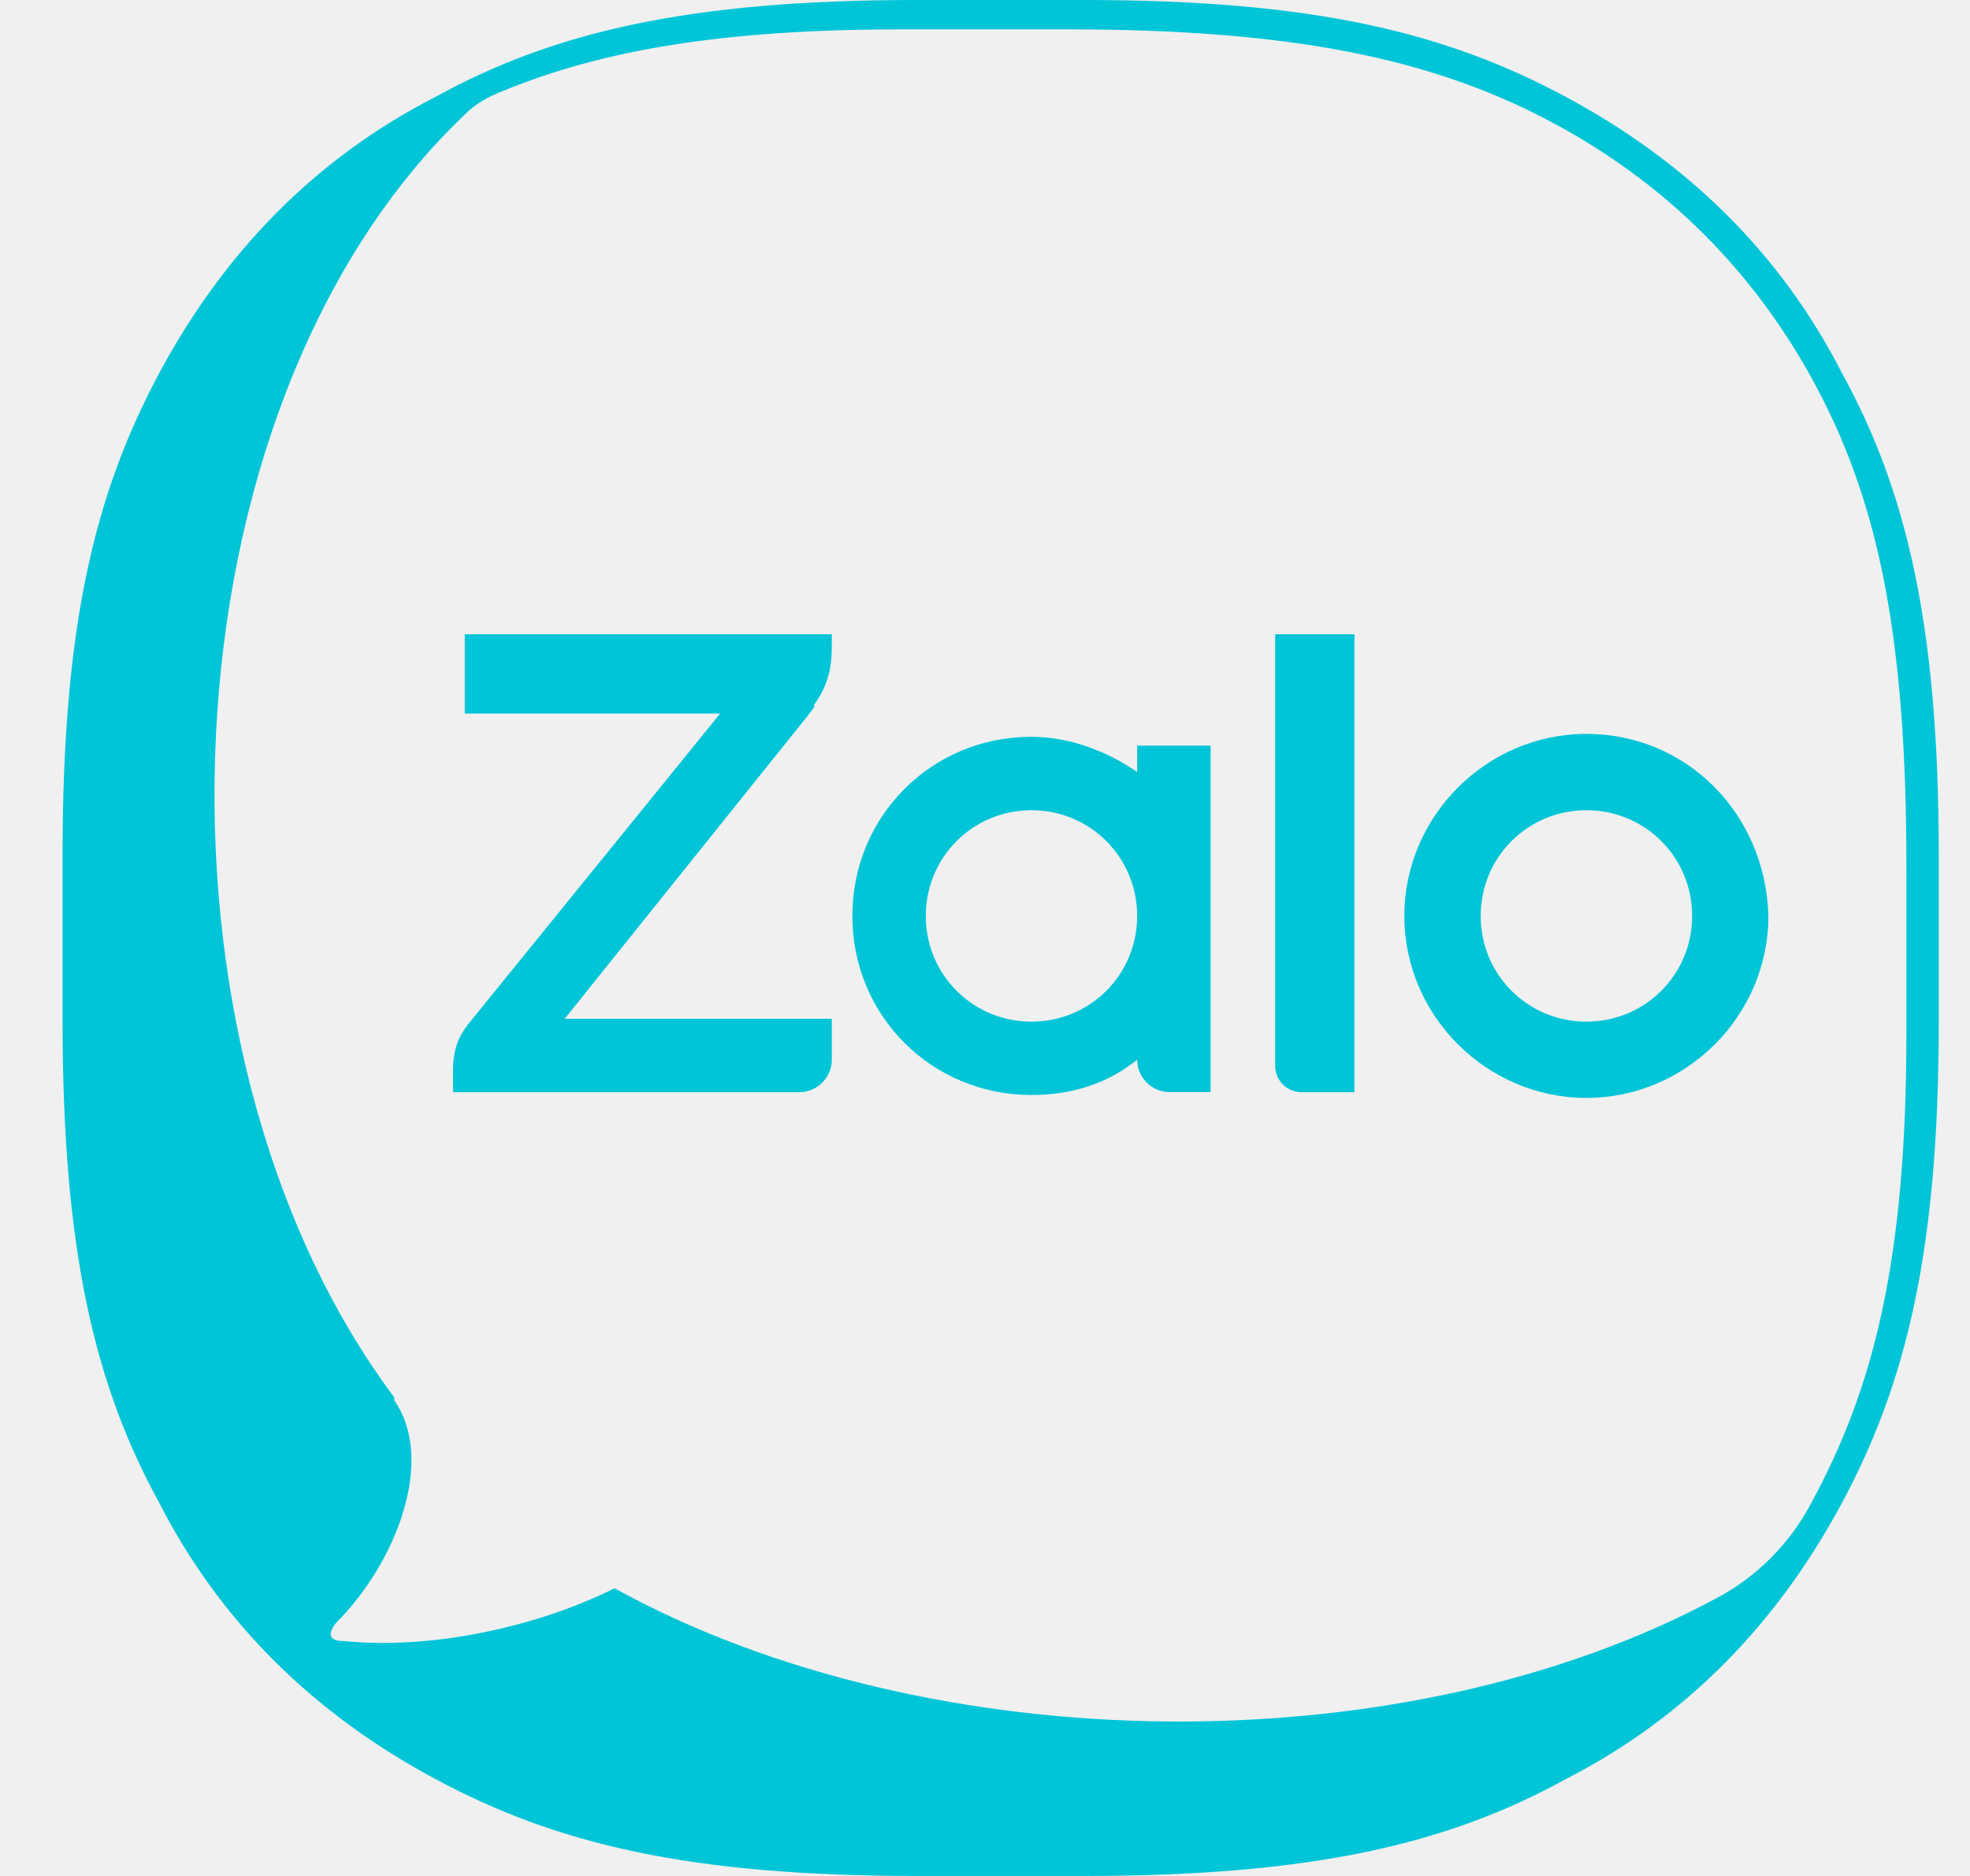
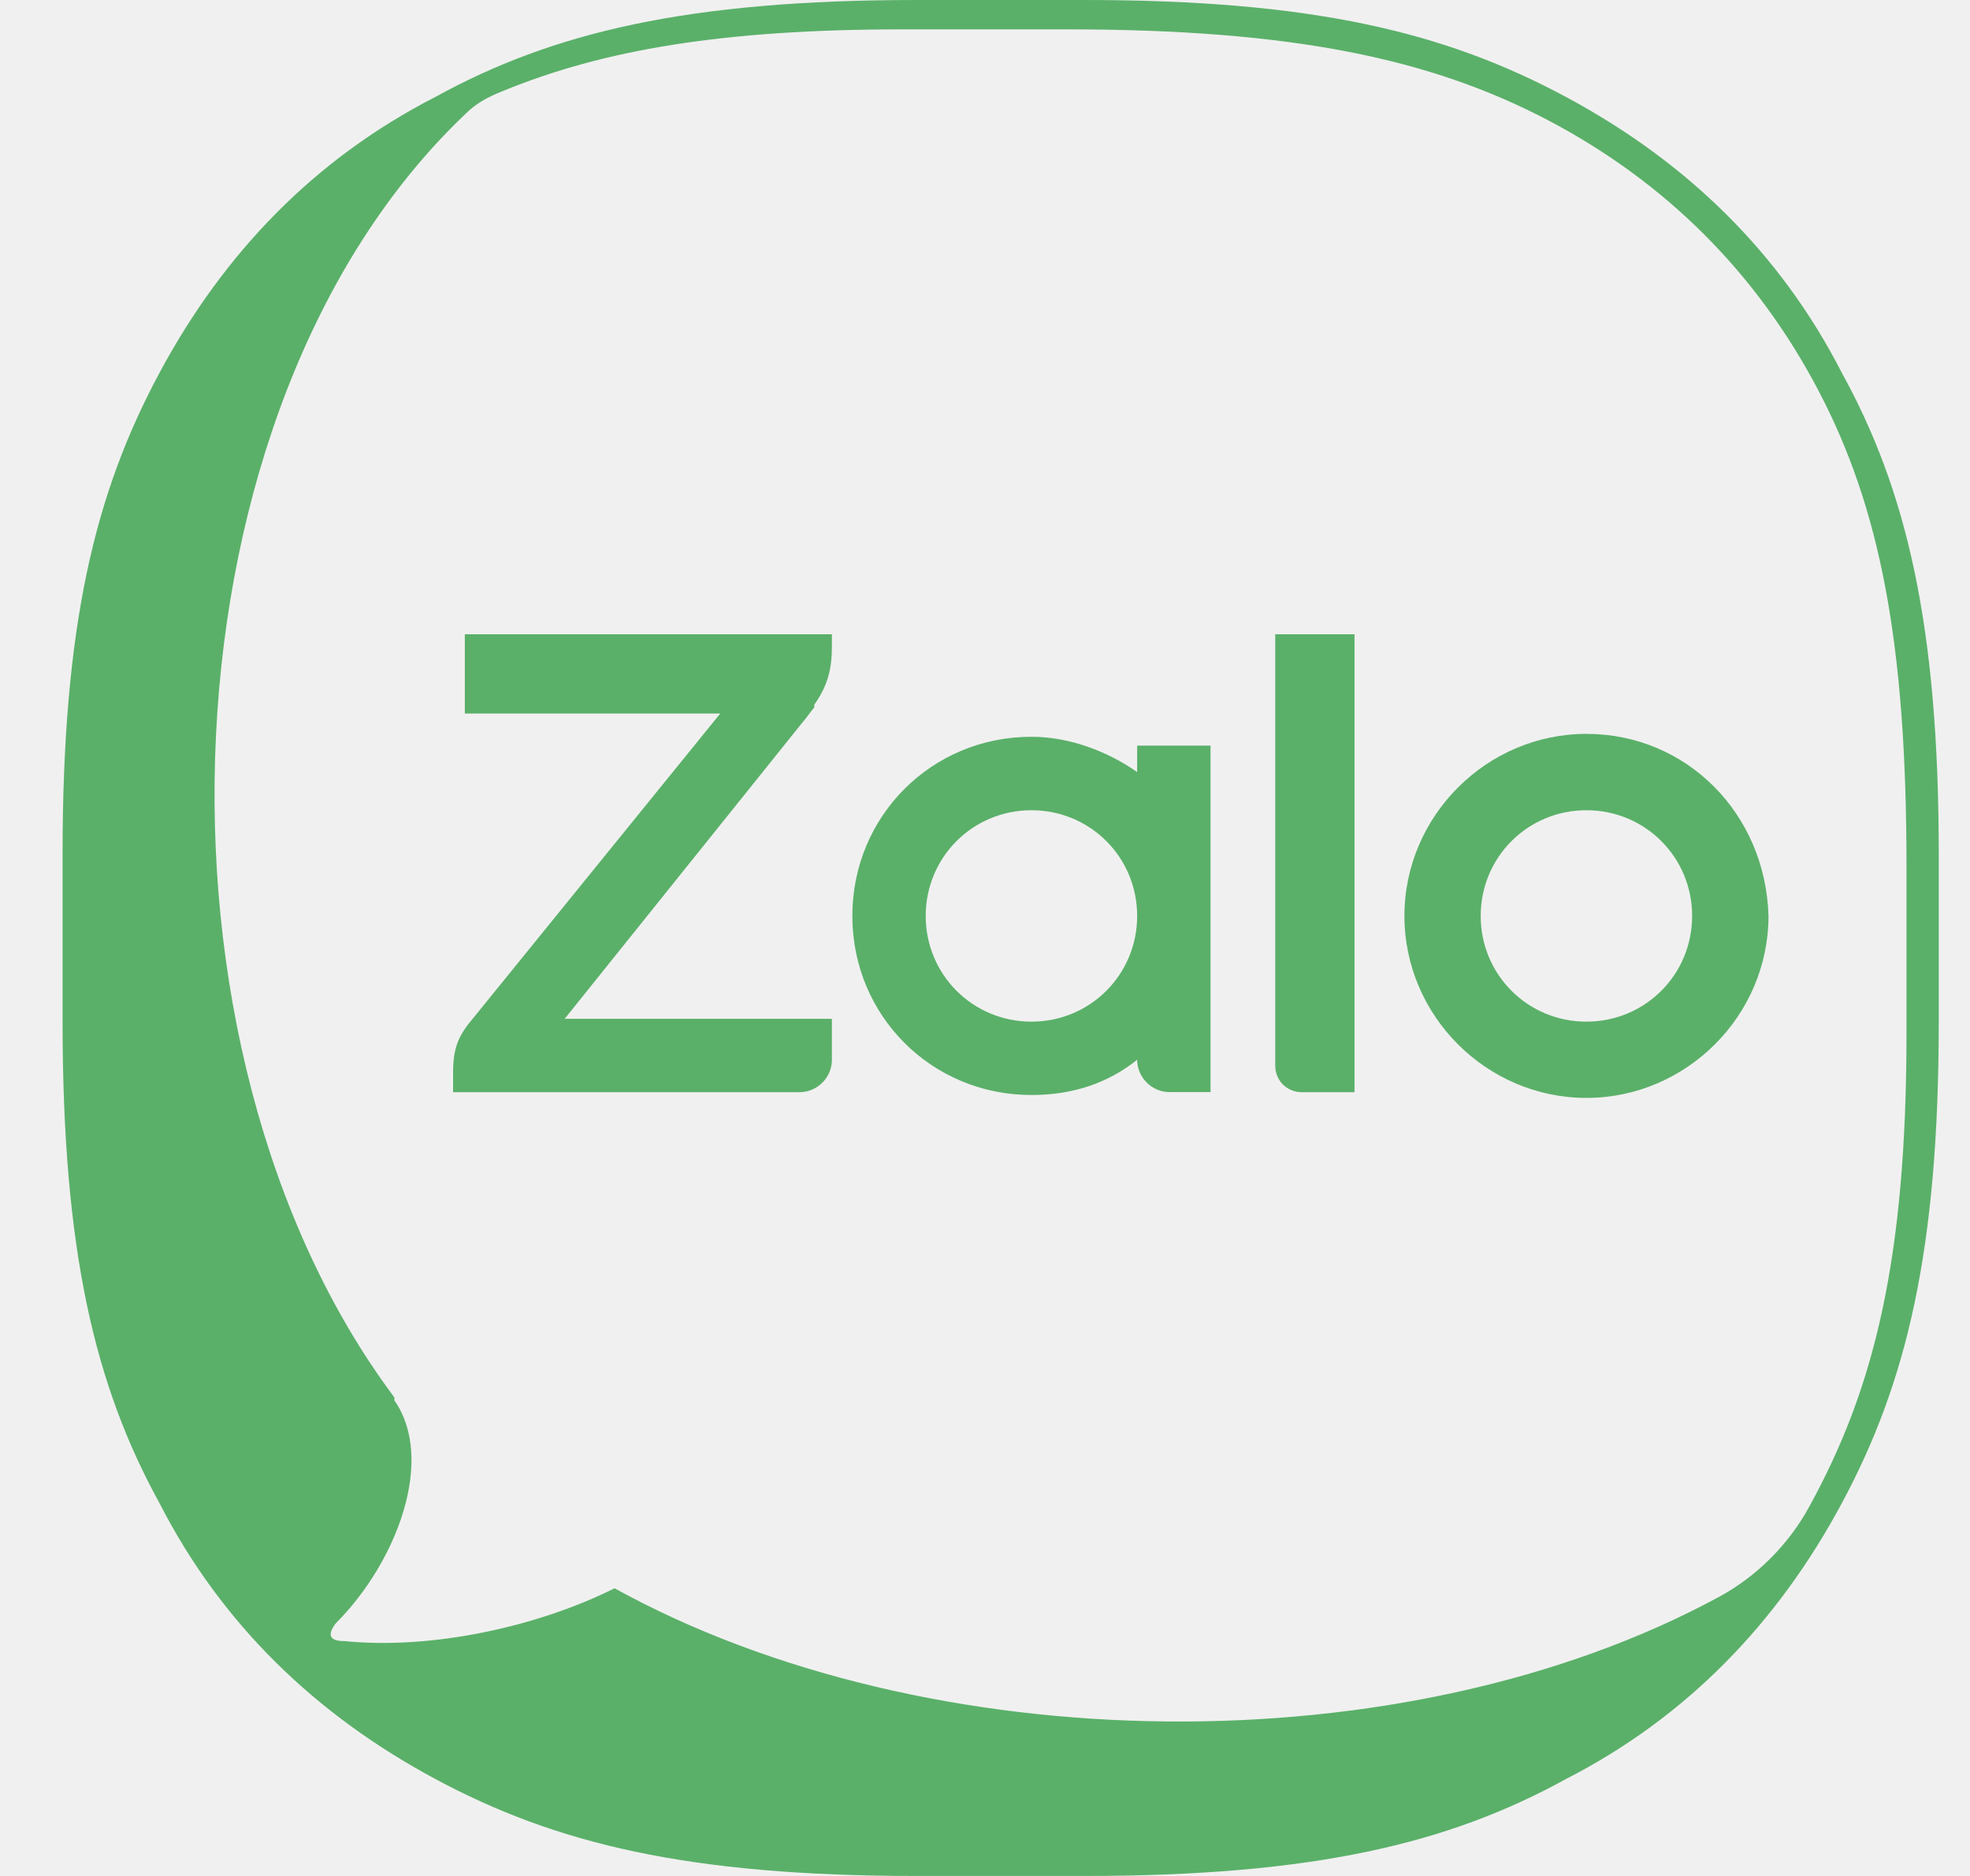
<svg xmlns="http://www.w3.org/2000/svg" width="21" height="20" viewBox="0 0 21 20" fill="none">
-   <g id="Frame" clip-path="url(#clip0_901_1829)">
-     <g id="Group">
-       <path id="Vector" d="M19.634 3.975C18.977 2.692 17.975 1.721 16.692 1.033C15.408 0.344 14 0 11.559 0H9.775C7.333 0 5.894 0.344 4.642 1.033C3.358 1.69 2.388 2.692 1.699 3.975C1.011 5.258 0.667 6.667 0.667 9.108V10.892C0.667 13.333 1.011 14.773 1.699 16.025C2.357 17.308 3.358 18.279 4.642 18.967C5.925 19.656 7.333 20 9.775 20H11.559C14 20 15.44 19.656 16.692 18.967C17.975 18.31 18.945 17.308 19.634 16.025C20.322 14.742 20.667 13.333 20.667 10.892V9.108C20.667 6.667 20.322 5.227 19.634 3.975ZM20.322 11.017C20.322 13.427 19.978 14.804 19.29 16.056C19.07 16.463 18.726 16.808 18.319 17.027C14.97 18.842 9.9 18.779 6.551 16.933C5.737 17.34 4.61 17.59 3.671 17.496C3.515 17.496 3.484 17.433 3.577 17.308C4.235 16.651 4.642 15.556 4.203 14.93C4.203 14.93 4.203 14.93 4.203 14.898C1.418 11.174 1.668 4.351 4.955 1.221C5.08 1.095 5.205 1.033 5.361 0.97C6.426 0.532 7.709 0.313 9.618 0.313H11.371C13.781 0.313 15.252 0.626 16.504 1.283C17.756 1.941 18.726 2.911 19.383 4.163C20.041 5.415 20.322 6.854 20.322 9.233V11.017Z" fill="#00C5D7" />
-       <path id="Vector_2" d="M8.554 7.701C8.585 7.669 8.648 7.575 8.679 7.544V7.513C8.835 7.294 8.867 7.106 8.867 6.887V6.762H4.954V7.607H7.677L4.986 10.925C4.892 11.05 4.829 11.175 4.829 11.425V11.644H8.522C8.71 11.644 8.867 11.488 8.867 11.3V10.862H6.019L8.554 7.701Z" fill="#00C5D7" />
-       <path id="Vector_3" d="M13.593 11.363C13.593 11.519 13.718 11.644 13.875 11.644H14.438V6.762H13.593V11.363Z" fill="#00C5D7" />
-       <path id="Vector_4" d="M16.911 7.824C15.847 7.824 14.97 8.701 14.97 9.765C14.97 10.829 15.847 11.705 16.911 11.705C17.975 11.705 18.851 10.829 18.851 9.765C18.82 8.669 17.975 7.824 16.911 7.824ZM16.911 10.892C16.285 10.892 15.784 10.391 15.784 9.765C15.784 9.139 16.285 8.638 16.911 8.638C17.537 8.638 18.038 9.139 18.038 9.765C18.038 10.391 17.537 10.892 16.911 10.892Z" fill="#00C5D7" />
-       <path id="Vector_5" d="M12.122 8.231C11.809 8.012 11.402 7.855 10.995 7.855C9.931 7.855 9.086 8.701 9.086 9.765C9.086 10.829 9.931 11.674 10.995 11.674C11.434 11.674 11.809 11.549 12.122 11.298C12.122 11.486 12.278 11.643 12.466 11.643H12.905V7.949H12.122V8.231ZM10.995 10.892C10.369 10.892 9.869 10.391 9.869 9.765C9.869 9.139 10.369 8.638 10.995 8.638C11.621 8.638 12.122 9.139 12.122 9.765C12.122 10.391 11.621 10.892 10.995 10.892Z" fill="#00C5D7" />
-     </g>
+   <g clip-path="url(#clip0_3927_2990)">
+     <path d="M19.634 3.975C18.977 2.692 17.975 1.721 16.692 1.033C15.409 0.344 14 0 11.559 0H9.775C7.334 0 5.894 0.344 4.642 1.033C3.359 1.69 2.388 2.692 1.7 3.975C1.011 5.258 0.667 6.667 0.667 9.108V10.892C0.667 13.333 1.011 14.773 1.7 16.025C2.357 17.308 3.359 18.279 4.642 18.967C5.925 19.656 7.334 20 9.775 20H11.559C14 20 15.44 19.656 16.692 18.967C17.975 18.31 18.946 17.308 19.634 16.025C20.323 14.742 20.667 13.333 20.667 10.892V9.108C20.667 6.667 20.323 5.227 19.634 3.975ZM20.323 11.017C20.323 13.427 19.978 14.804 19.29 16.056C19.071 16.463 18.727 16.808 18.32 17.027C14.971 18.842 9.9 18.779 6.551 16.933C5.737 17.34 4.611 17.59 3.672 17.496C3.515 17.496 3.484 17.433 3.578 17.308C4.235 16.651 4.642 15.556 4.204 14.93C4.204 14.93 4.204 14.93 4.204 14.898C1.418 11.174 1.669 4.351 4.955 1.221C5.08 1.095 5.205 1.033 5.362 0.97C6.426 0.532 7.709 0.313 9.618 0.313H11.371C13.781 0.313 15.252 0.626 16.504 1.283C17.756 1.941 18.727 2.911 19.384 4.163C20.041 5.415 20.323 6.854 20.323 9.233V11.017Z" fill="#5AB069" />
+     <path d="M8.555 7.701C8.586 7.669 8.649 7.575 8.68 7.544V7.513C8.836 7.294 8.868 7.106 8.868 6.887V6.762H4.955V7.607H7.678L4.987 10.925C4.893 11.05 4.83 11.175 4.83 11.425V11.644H8.523C8.711 11.644 8.868 11.488 8.868 11.3V10.862H6.019L8.555 7.701Z" fill="#5AB069" />
+     <path d="M13.594 11.363C13.594 11.519 13.719 11.644 13.875 11.644H14.439V6.762H13.594V11.363Z" fill="#5AB069" />
+     <path d="M16.911 7.824C15.847 7.824 14.971 8.701 14.971 9.765C14.971 10.829 15.847 11.705 16.911 11.705C17.975 11.705 18.852 10.829 18.852 9.765C18.82 8.669 17.975 7.824 16.911 7.824ZM16.911 10.892C16.285 10.892 15.784 10.391 15.784 9.765C15.784 9.139 16.285 8.638 16.911 8.638C17.537 8.638 18.038 9.139 18.038 9.765C18.038 10.391 17.537 10.892 16.911 10.892Z" fill="#5AB069" />
+     <path d="M12.122 8.231C11.809 8.012 11.402 7.855 10.995 7.855C9.931 7.855 9.086 8.701 9.086 9.765C9.086 10.829 9.931 11.674 10.995 11.674C11.433 11.674 11.809 11.549 12.122 11.298C12.122 11.486 12.278 11.643 12.466 11.643H12.904V7.949H12.122V8.231ZM10.995 10.892C10.369 10.892 9.868 10.391 9.868 9.765C9.868 9.139 10.369 8.638 10.995 8.638C11.621 8.638 12.122 9.139 12.122 9.765C12.122 10.391 11.621 10.892 10.995 10.892Z" fill="#5AB069" />
  </g>
  <defs>
-     <clipPath id="clip0_901_1829">
-       <rect width="20" height="20" fill="white" transform="translate(0.666626)" />
+     <clipPath id="clip0_3927_2990">
+       <rect width="20" height="20" fill="white" transform="translate(0.666992)" />
    </clipPath>
  </defs>
</svg>
